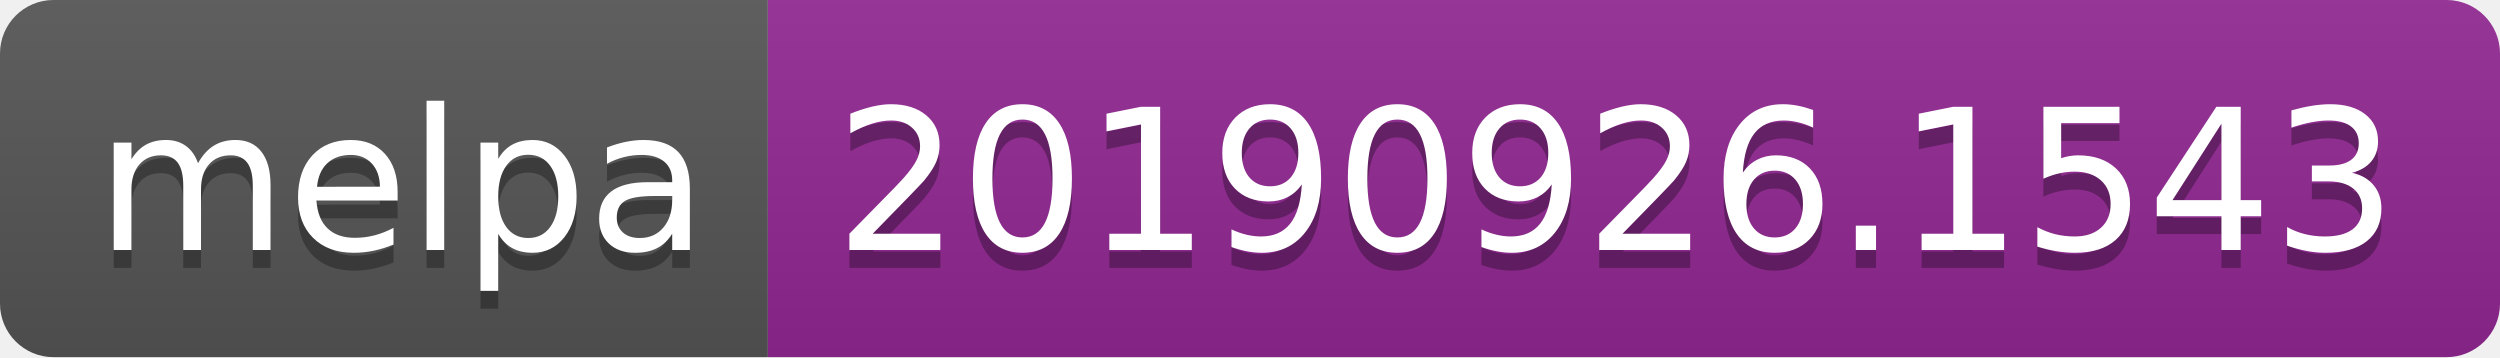
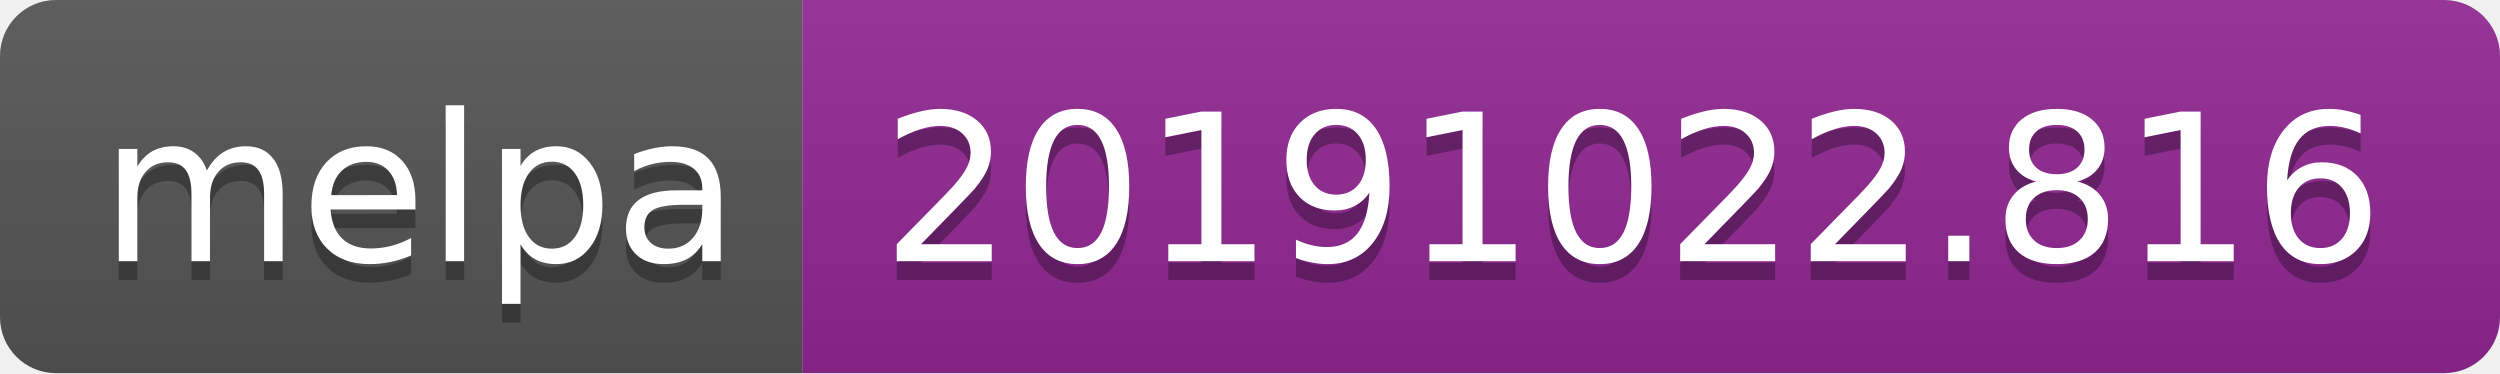
- <svg xmlns="http://www.w3.org/2000/svg" width="140" height="20">
+ <svg xmlns="http://www.w3.org/2000/svg" width="134" height="20">
  <linearGradient id="b" x2="0" y2="100%">
    <stop offset="0" stop-color="#bbb" stop-opacity=".1" />
    <stop offset="1" stop-opacity=".1" />
  </linearGradient>
  <clipPath id="a">
-     <rect width="140" height="20" rx="3" fill="#fff" />
+     <rect width="134" height="20" rx="3" fill="#fff" />
  </clipPath>
  <g clip-path="url(#a)">
    <path fill="#555" d="M0 0h43v20H0z" />
-     <path fill="#922793" d="M43 0h97v20H43z" />
-     <path fill="url(#b)" d="M0 0h140v20H0z" />
+     <path fill="#922793" d="M43 0h91v20H43z" />
+     <path fill="url(#b)" d="M0 0h134v20H0z" />
  </g>
  <g fill="#fff" text-anchor="middle" font-family="DejaVu Sans,Verdana,Geneva,sans-serif" font-size="110">
    <text x="225" y="150" fill="#010101" fill-opacity=".3" transform="scale(.1)" textLength="330">melpa</text>
    <text x="225" y="140" transform="scale(.1)" textLength="330">melpa</text>
-     <text x="905" y="150" fill="#010101" fill-opacity=".3" transform="scale(.1)" textLength="870">20190926.1543</text>
-     <text x="905" y="140" transform="scale(.1)" textLength="870">20190926.1543</text>
+     <text x="875" y="150" fill="#010101" fill-opacity=".3" transform="scale(.1)" textLength="810">20191022.816</text>
+     <text x="875" y="140" transform="scale(.1)" textLength="810">20191022.816</text>
  </g>
</svg>
